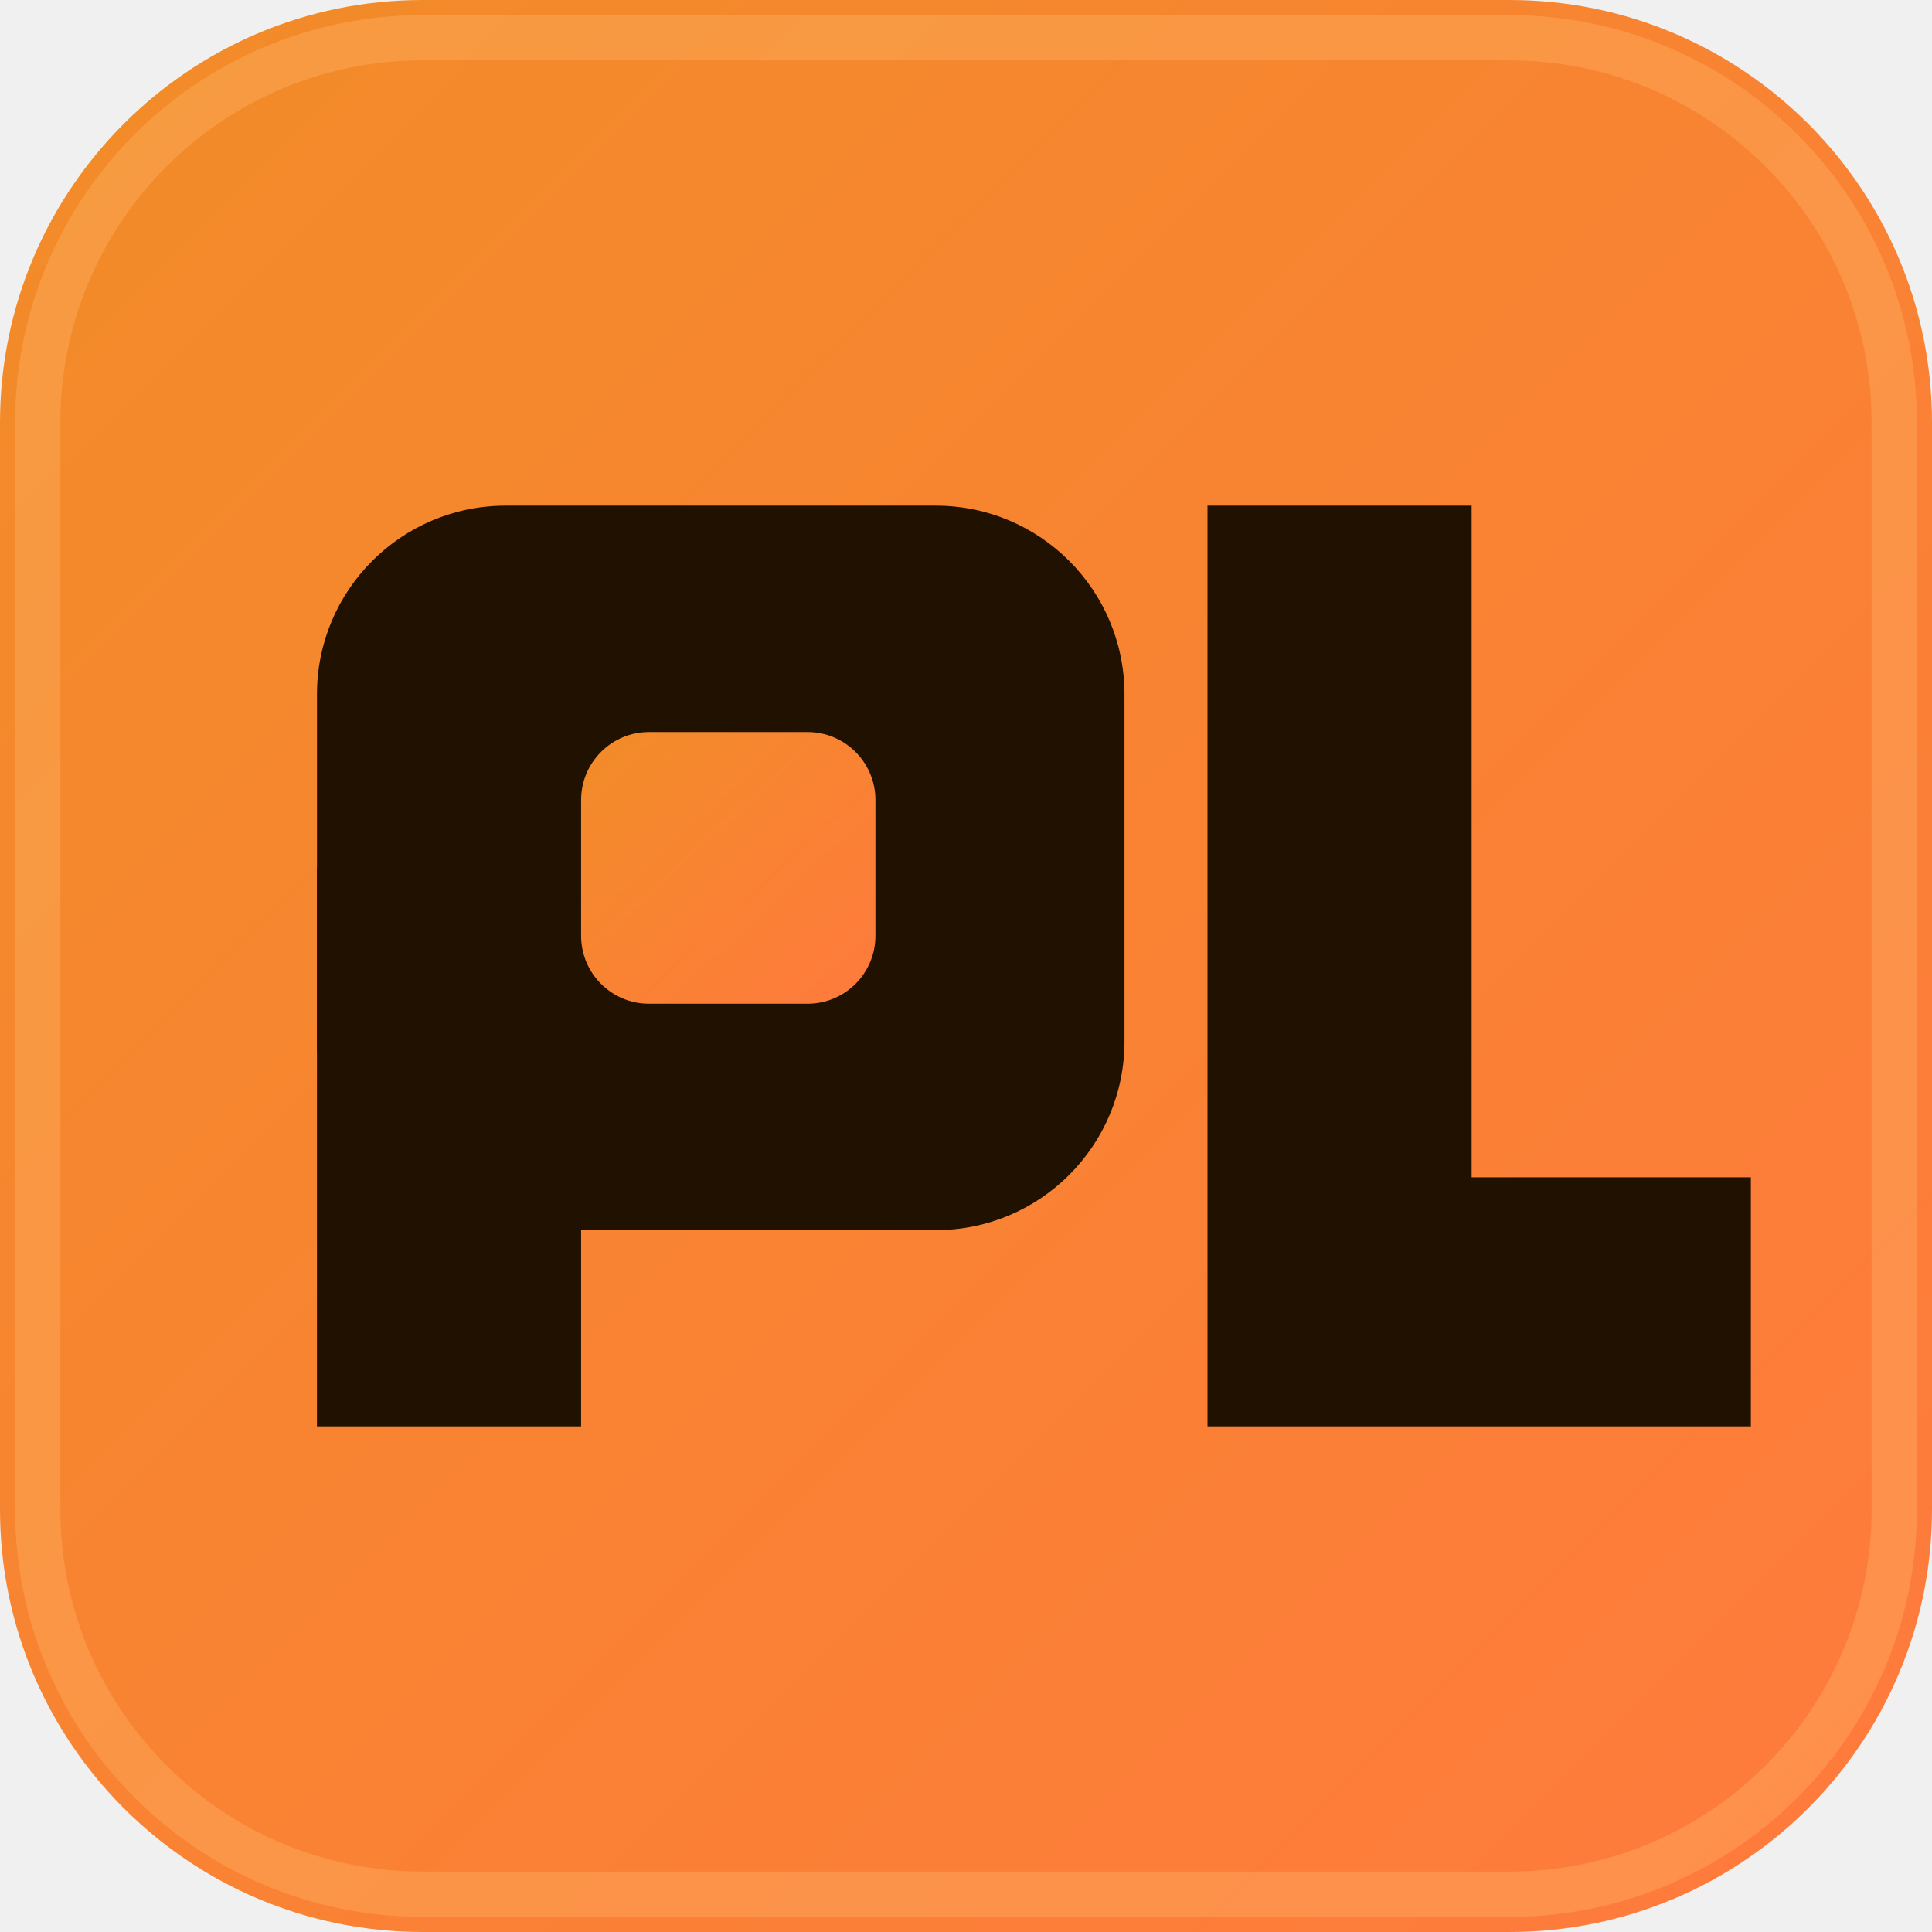
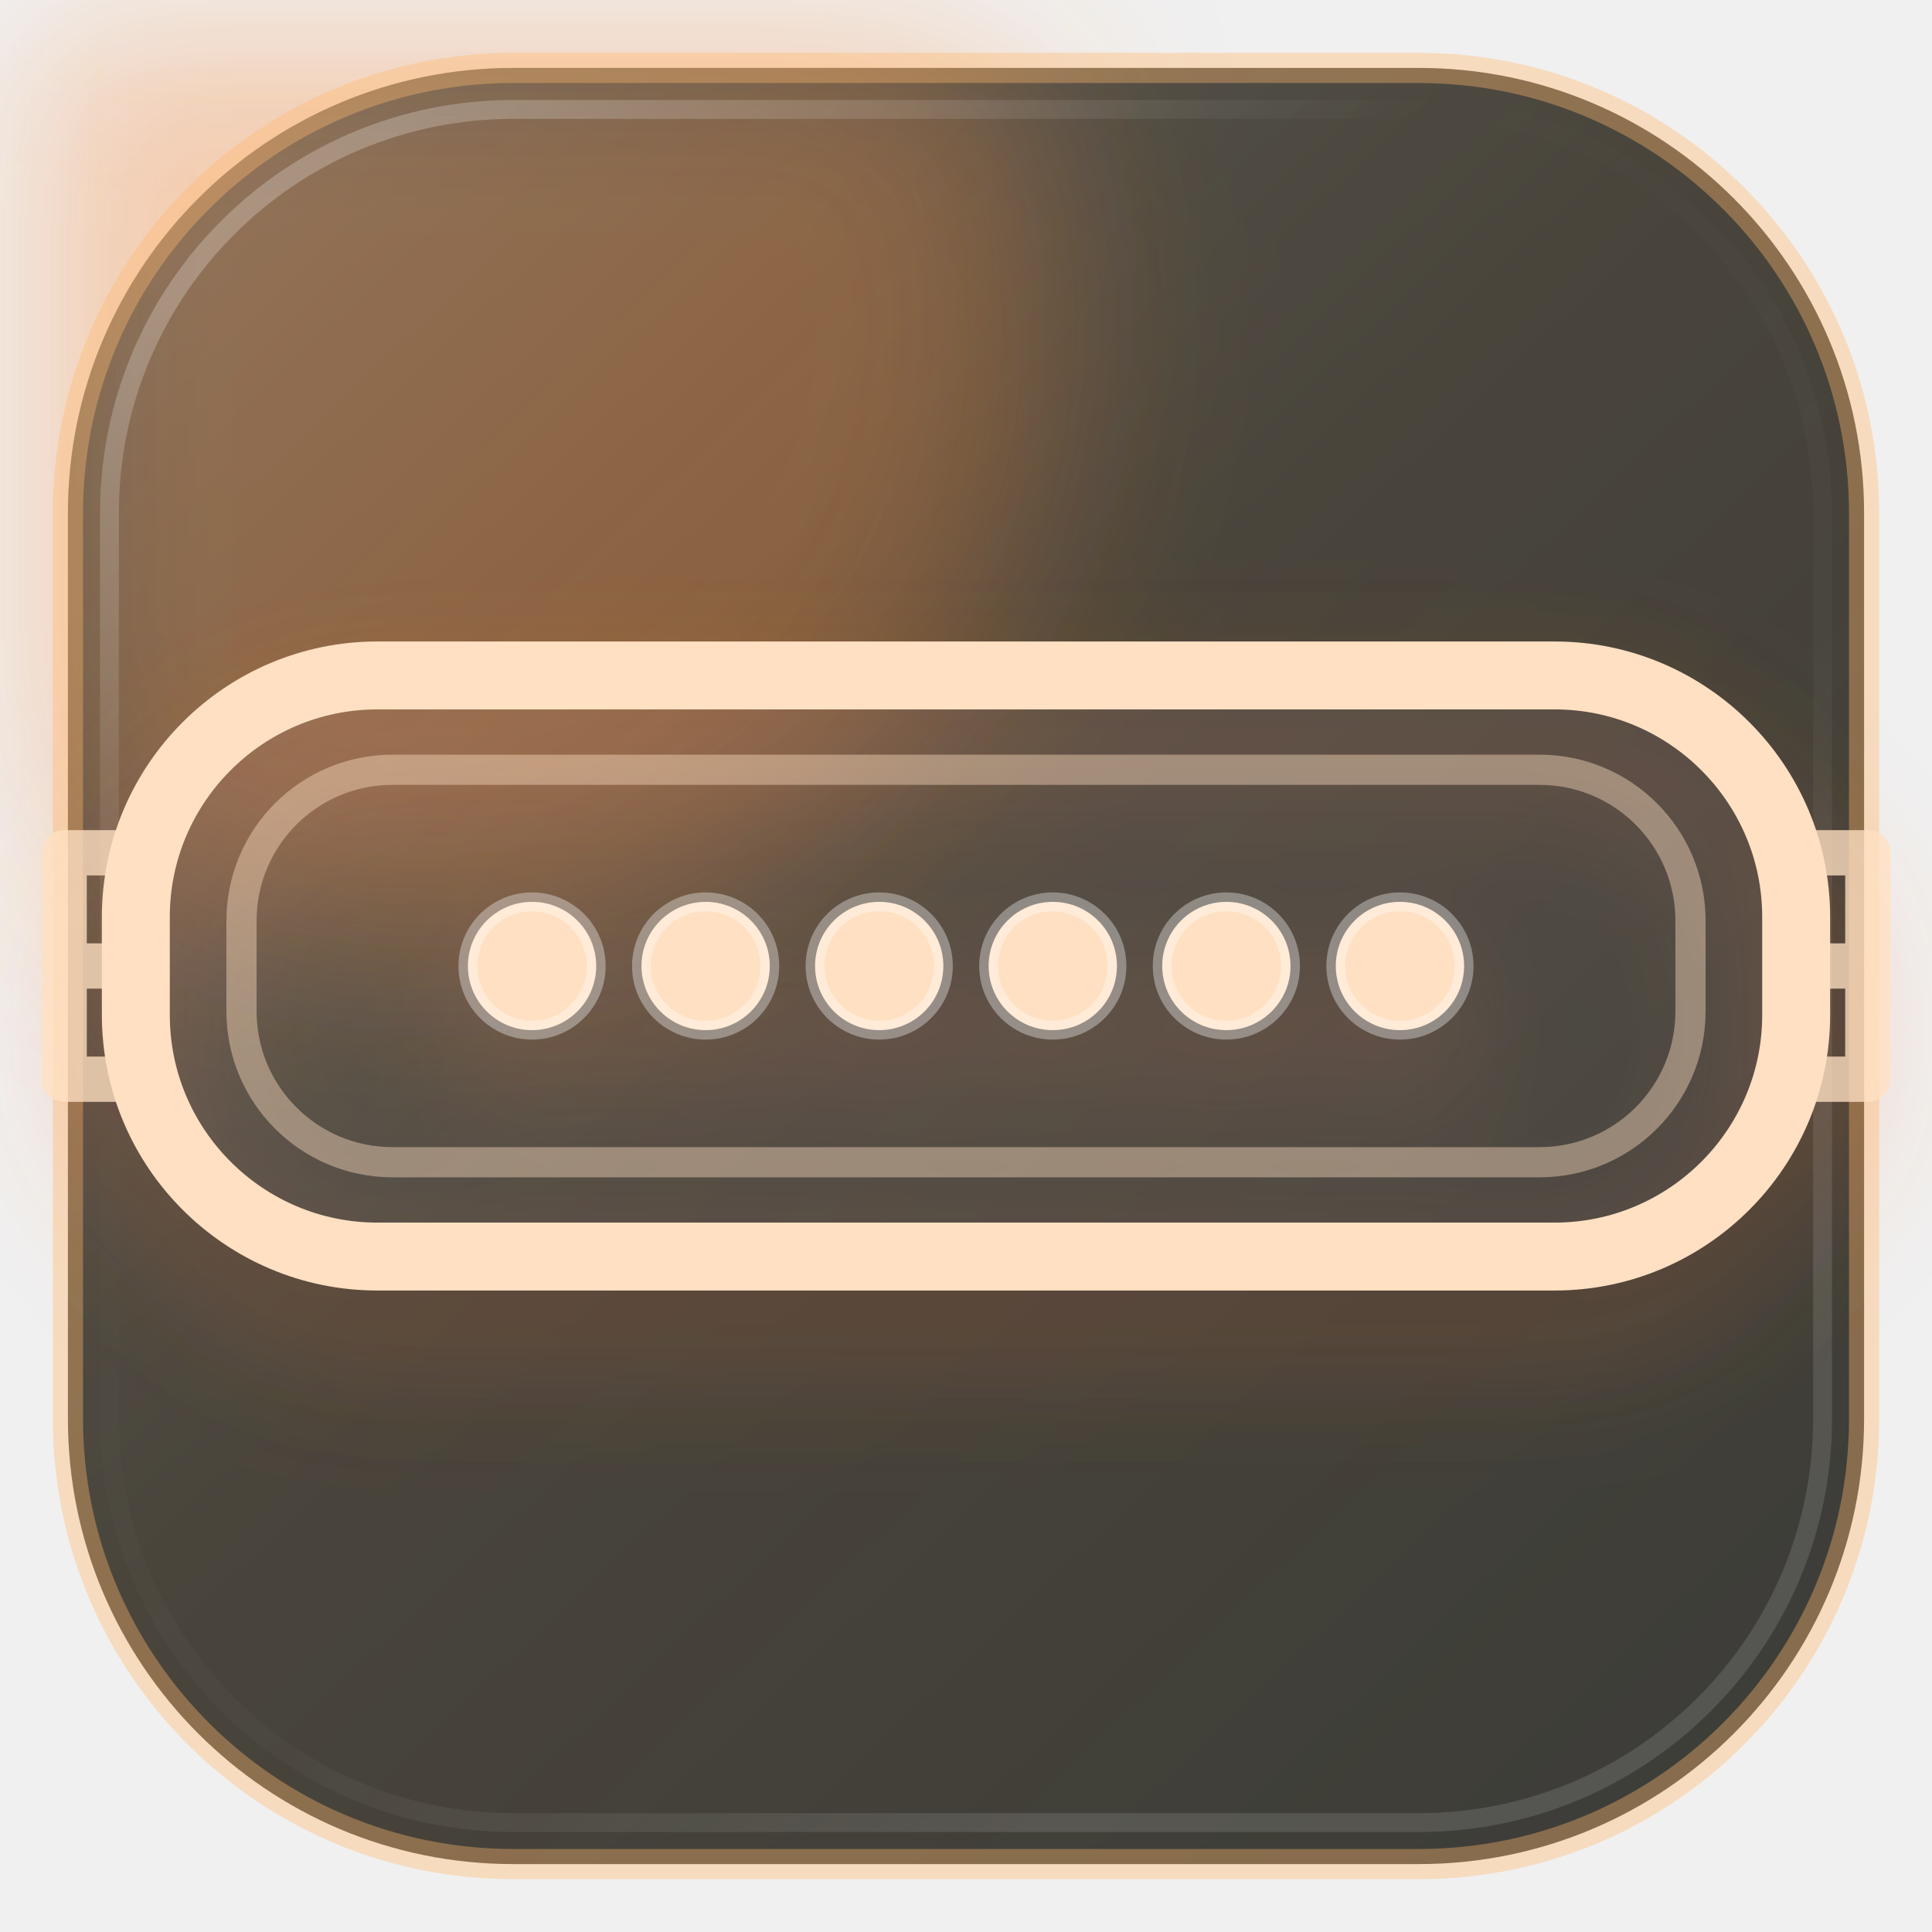
- <svg xmlns="http://www.w3.org/2000/svg" viewBox="0 0 512 512" role="img" aria-labelledby="title">
+ <svg xmlns="http://www.w3.org/2000/svg" viewBox="0 0 512 512" role="img" aria-labelledby="title description">
  <defs>
-     <linearGradient id="orange" x1="0" y1="0" x2="1" y2="1">
-       <stop offset="0" stop-color="#f28c28" />
-       <stop offset="1" stop-color="#ff7a3d" />
+     <linearGradient id="glass" x1="48" y1="36" x2="464" y2="476" gradientUnits="userSpaceOnUse">
+       <stop stop-color="#fff" stop-opacity=".18" />
+       <stop offset=".46" stop-color="#ff9a57" stop-opacity=".10" />
+       <stop offset="1" stop-color="#ff7a3d" stop-opacity=".035" />
    </linearGradient>
+     <radialGradient id="bloom" cx="0" cy="0" r="1" gradientTransform="translate(120 92) rotate(44) scale(250)">
+       <stop stop-color="#ff7a3d" stop-opacity=".88" />
+       <stop offset="1" stop-color="#f28c28" stop-opacity="0" />
+     </radialGradient>
+     <linearGradient id="sheen" x1="86" y1="48" x2="358" y2="420" gradientUnits="userSpaceOnUse">
+       <stop stop-color="#fff" stop-opacity=".24" />
+       <stop offset=".34" stop-color="#fff" stop-opacity="0" />
+       <stop offset=".72" stop-color="#fff" stop-opacity=".025" />
+       <stop offset="1" stop-color="#fff" stop-opacity=".12" />
+     </linearGradient>
+     <filter id="blur" x="-60%" y="-60%" width="220%" height="220%">
+       <feGaussianBlur stdDeviation="28" />
+     </filter>
+     <filter id="pickupShadow" x="-40%" y="-60%" width="180%" height="220%">
+       <feDropShadow dx="0" dy="16" stdDeviation="18" flood-color="#ff7a3d" flood-opacity=".24" />
+     </filter>
  </defs>
-   <rect width="512" height="512" rx="112" fill="url(#orange)" />
-   <rect x="10" y="10" width="492" height="492" rx="102" fill="none" stroke="#ffbd72" stroke-opacity=".32" stroke-width="12" />
-   <rect x="84" y="134" width="214" height="192" rx="50" fill="#211100" />
-   <rect x="84" y="230" width="70" height="148" fill="#211100" />
-   <rect x="154" y="194" width="78" height="72" rx="18" fill="url(#orange)" />
-   <path fill="#211100" d="M320 134h70v178h74v66H320V134Z" />
+   <rect x="18" y="18" width="476" height="476" rx="118" fill="#0d1411" fill-opacity=".82" />
+   <circle cx="112" cy="86" r="166" fill="url(#bloom)" filter="url(#blur)" />
+   <rect x="18" y="18" width="476" height="476" rx="118" fill="url(#glass)" stroke="#ffb870" stroke-opacity=".38" stroke-width="8" />
+   <rect x="29" y="29" width="454" height="454" rx="107" fill="none" stroke="url(#sheen)" stroke-width="5" />
+   <g filter="url(#pickupShadow)">
+     <path d="M100 179h312c35.3 0 64 28.7 64 64v26c0 35.3-28.7 64-64 64H100c-35.3 0-64-28.7-64-64v-26c0-35.3 28.7-64 64-64Z" fill="#fff" fill-opacity=".035" stroke="#ffe0c2" stroke-width="18" />
+     <path d="M104 204h304c22.1 0 40 17.9 40 40v24c0 22.1-17.9 40-40 40H104c-22.1 0-40-17.9-40-40v-24c0-22.1 17.9-40 40-40Z" fill="none" stroke="#ffe0c2" stroke-opacity=".42" stroke-width="8" />
+     <path d="M38 226H17v60h21M474 226h21v60h-21M17 256h21M474 256h21" fill="none" stroke="#ffe0c2" stroke-opacity=".78" stroke-width="12" stroke-linecap="round" stroke-linejoin="round" />
+     <g fill="#ffe0c2" stroke="#fff" stroke-opacity=".34" stroke-width="5">
+       <circle cx="141" cy="256" r="17" />
+       <circle cx="187" cy="256" r="17" />
+       <circle cx="233" cy="256" r="17" />
+       <circle cx="279" cy="256" r="17" />
+       <circle cx="325" cy="256" r="17" />
+       <circle cx="371" cy="256" r="17" />
+     </g>
+   </g>
</svg>
